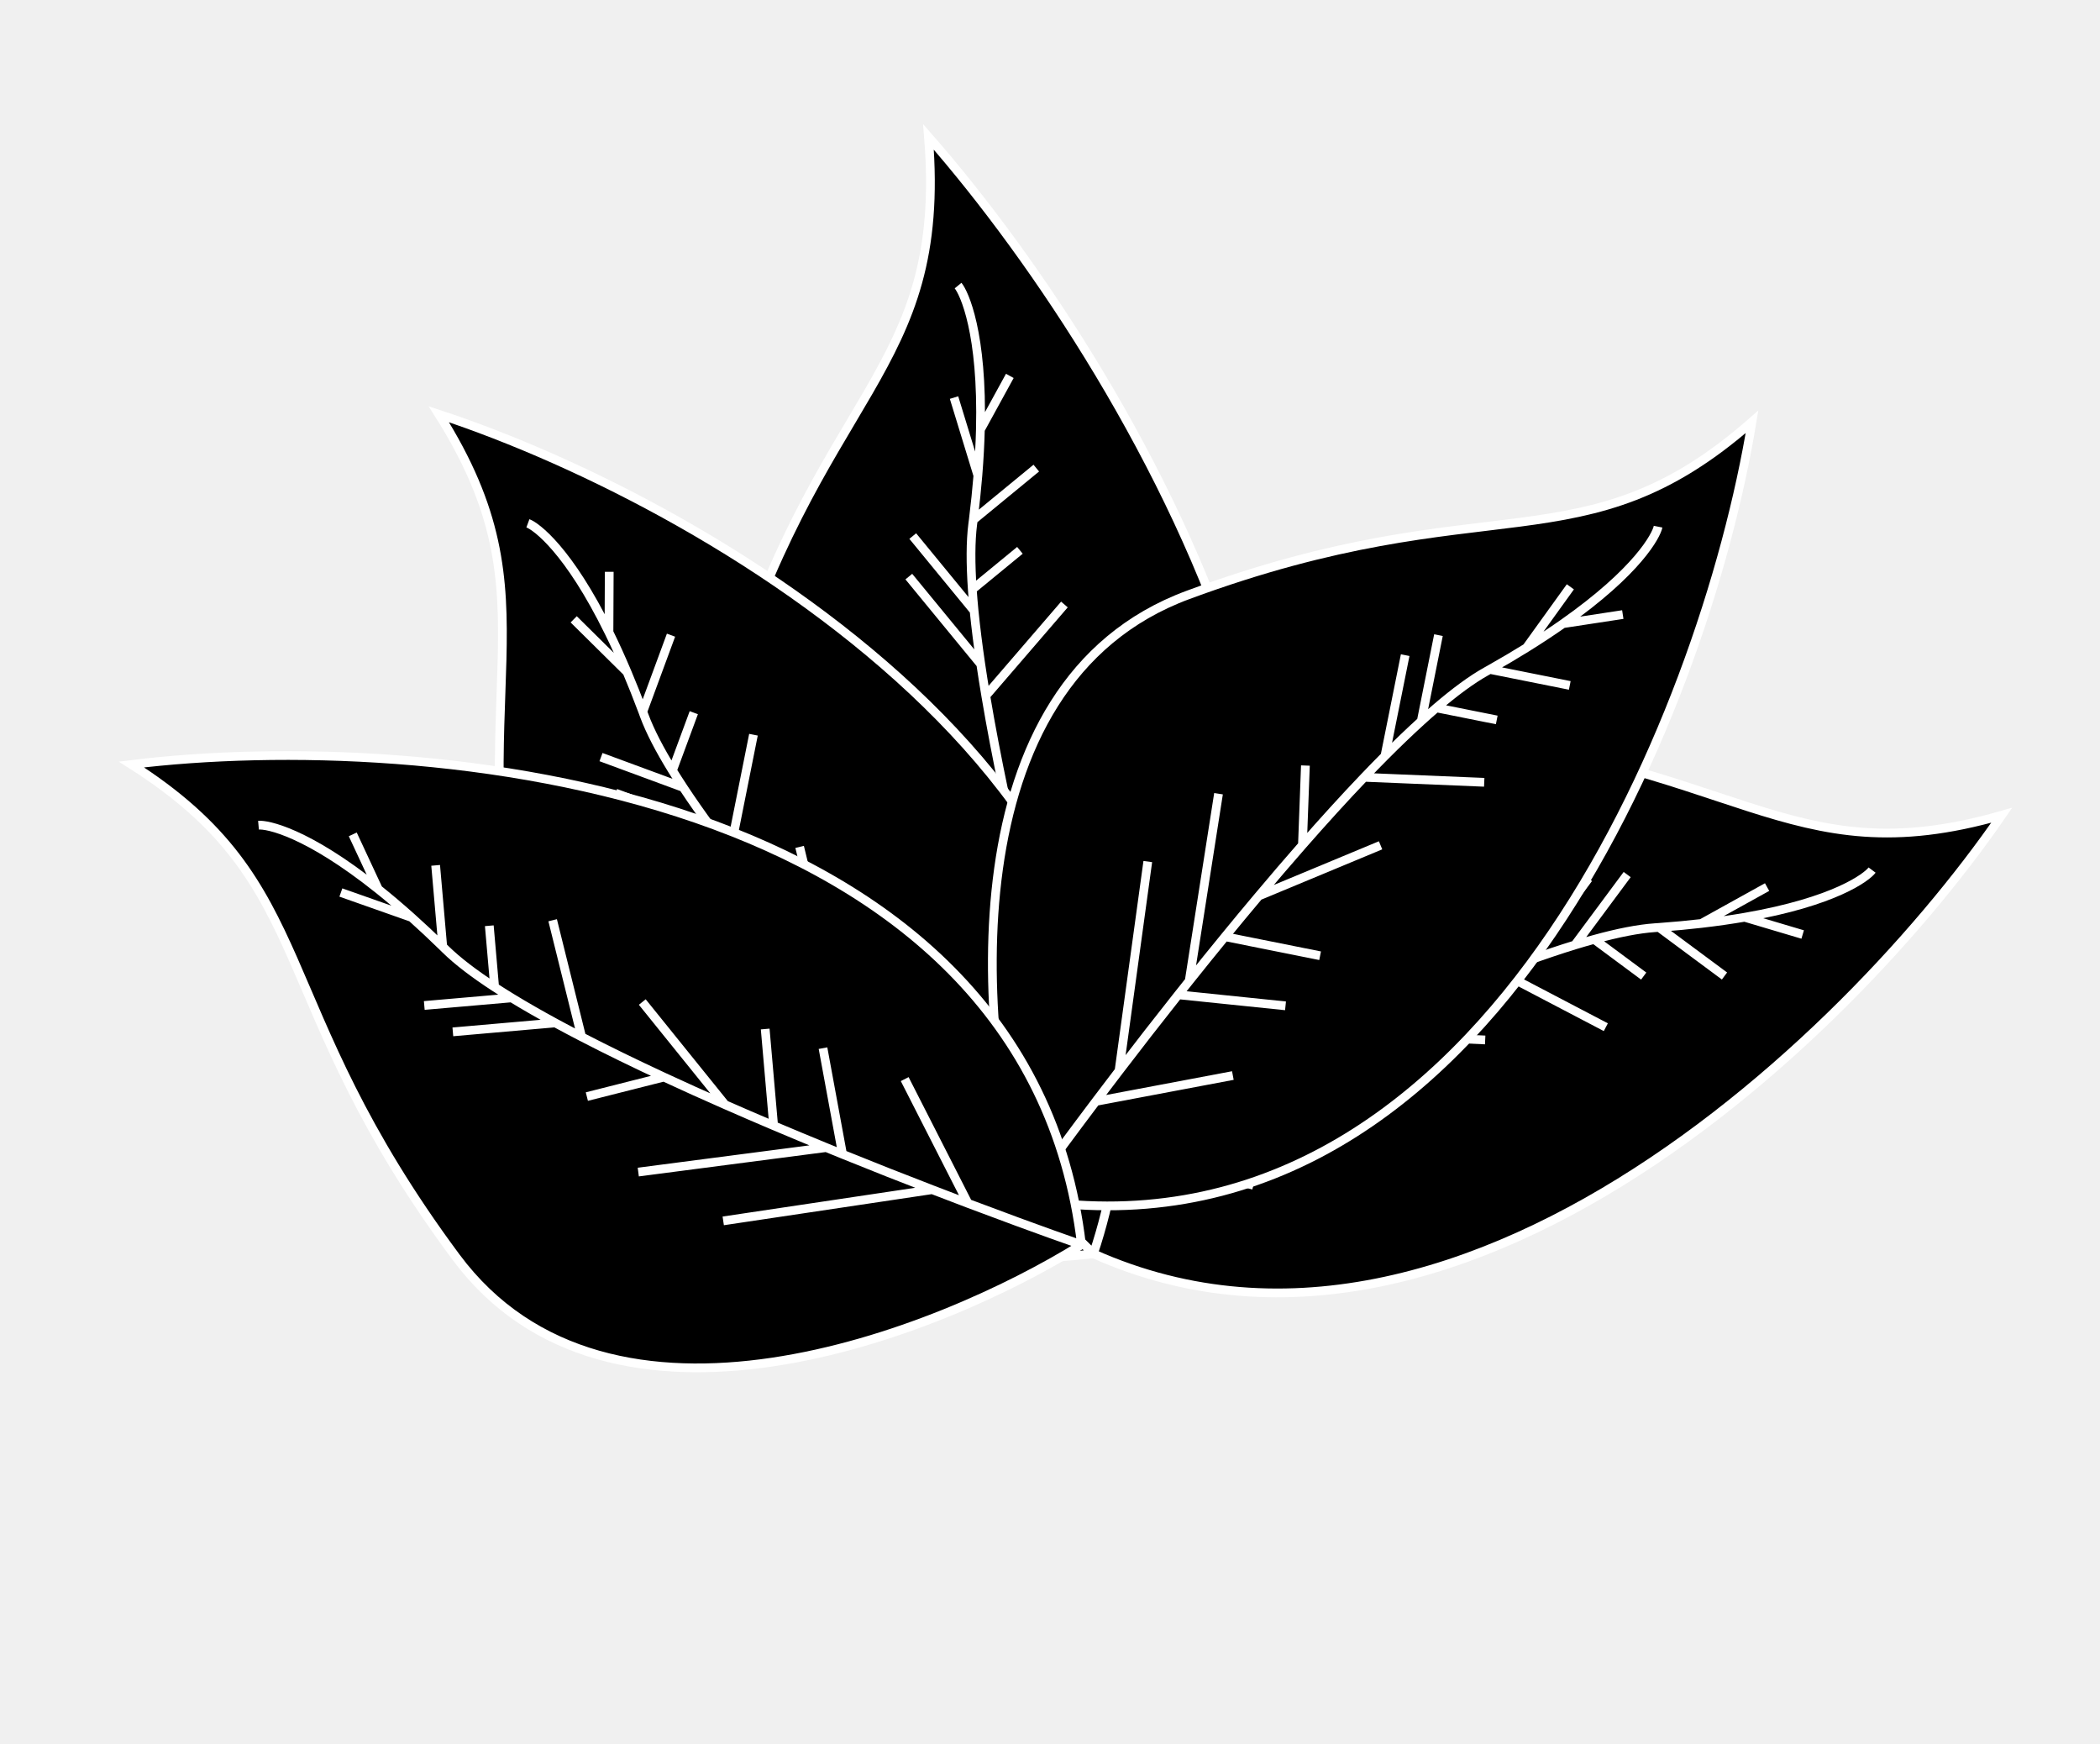
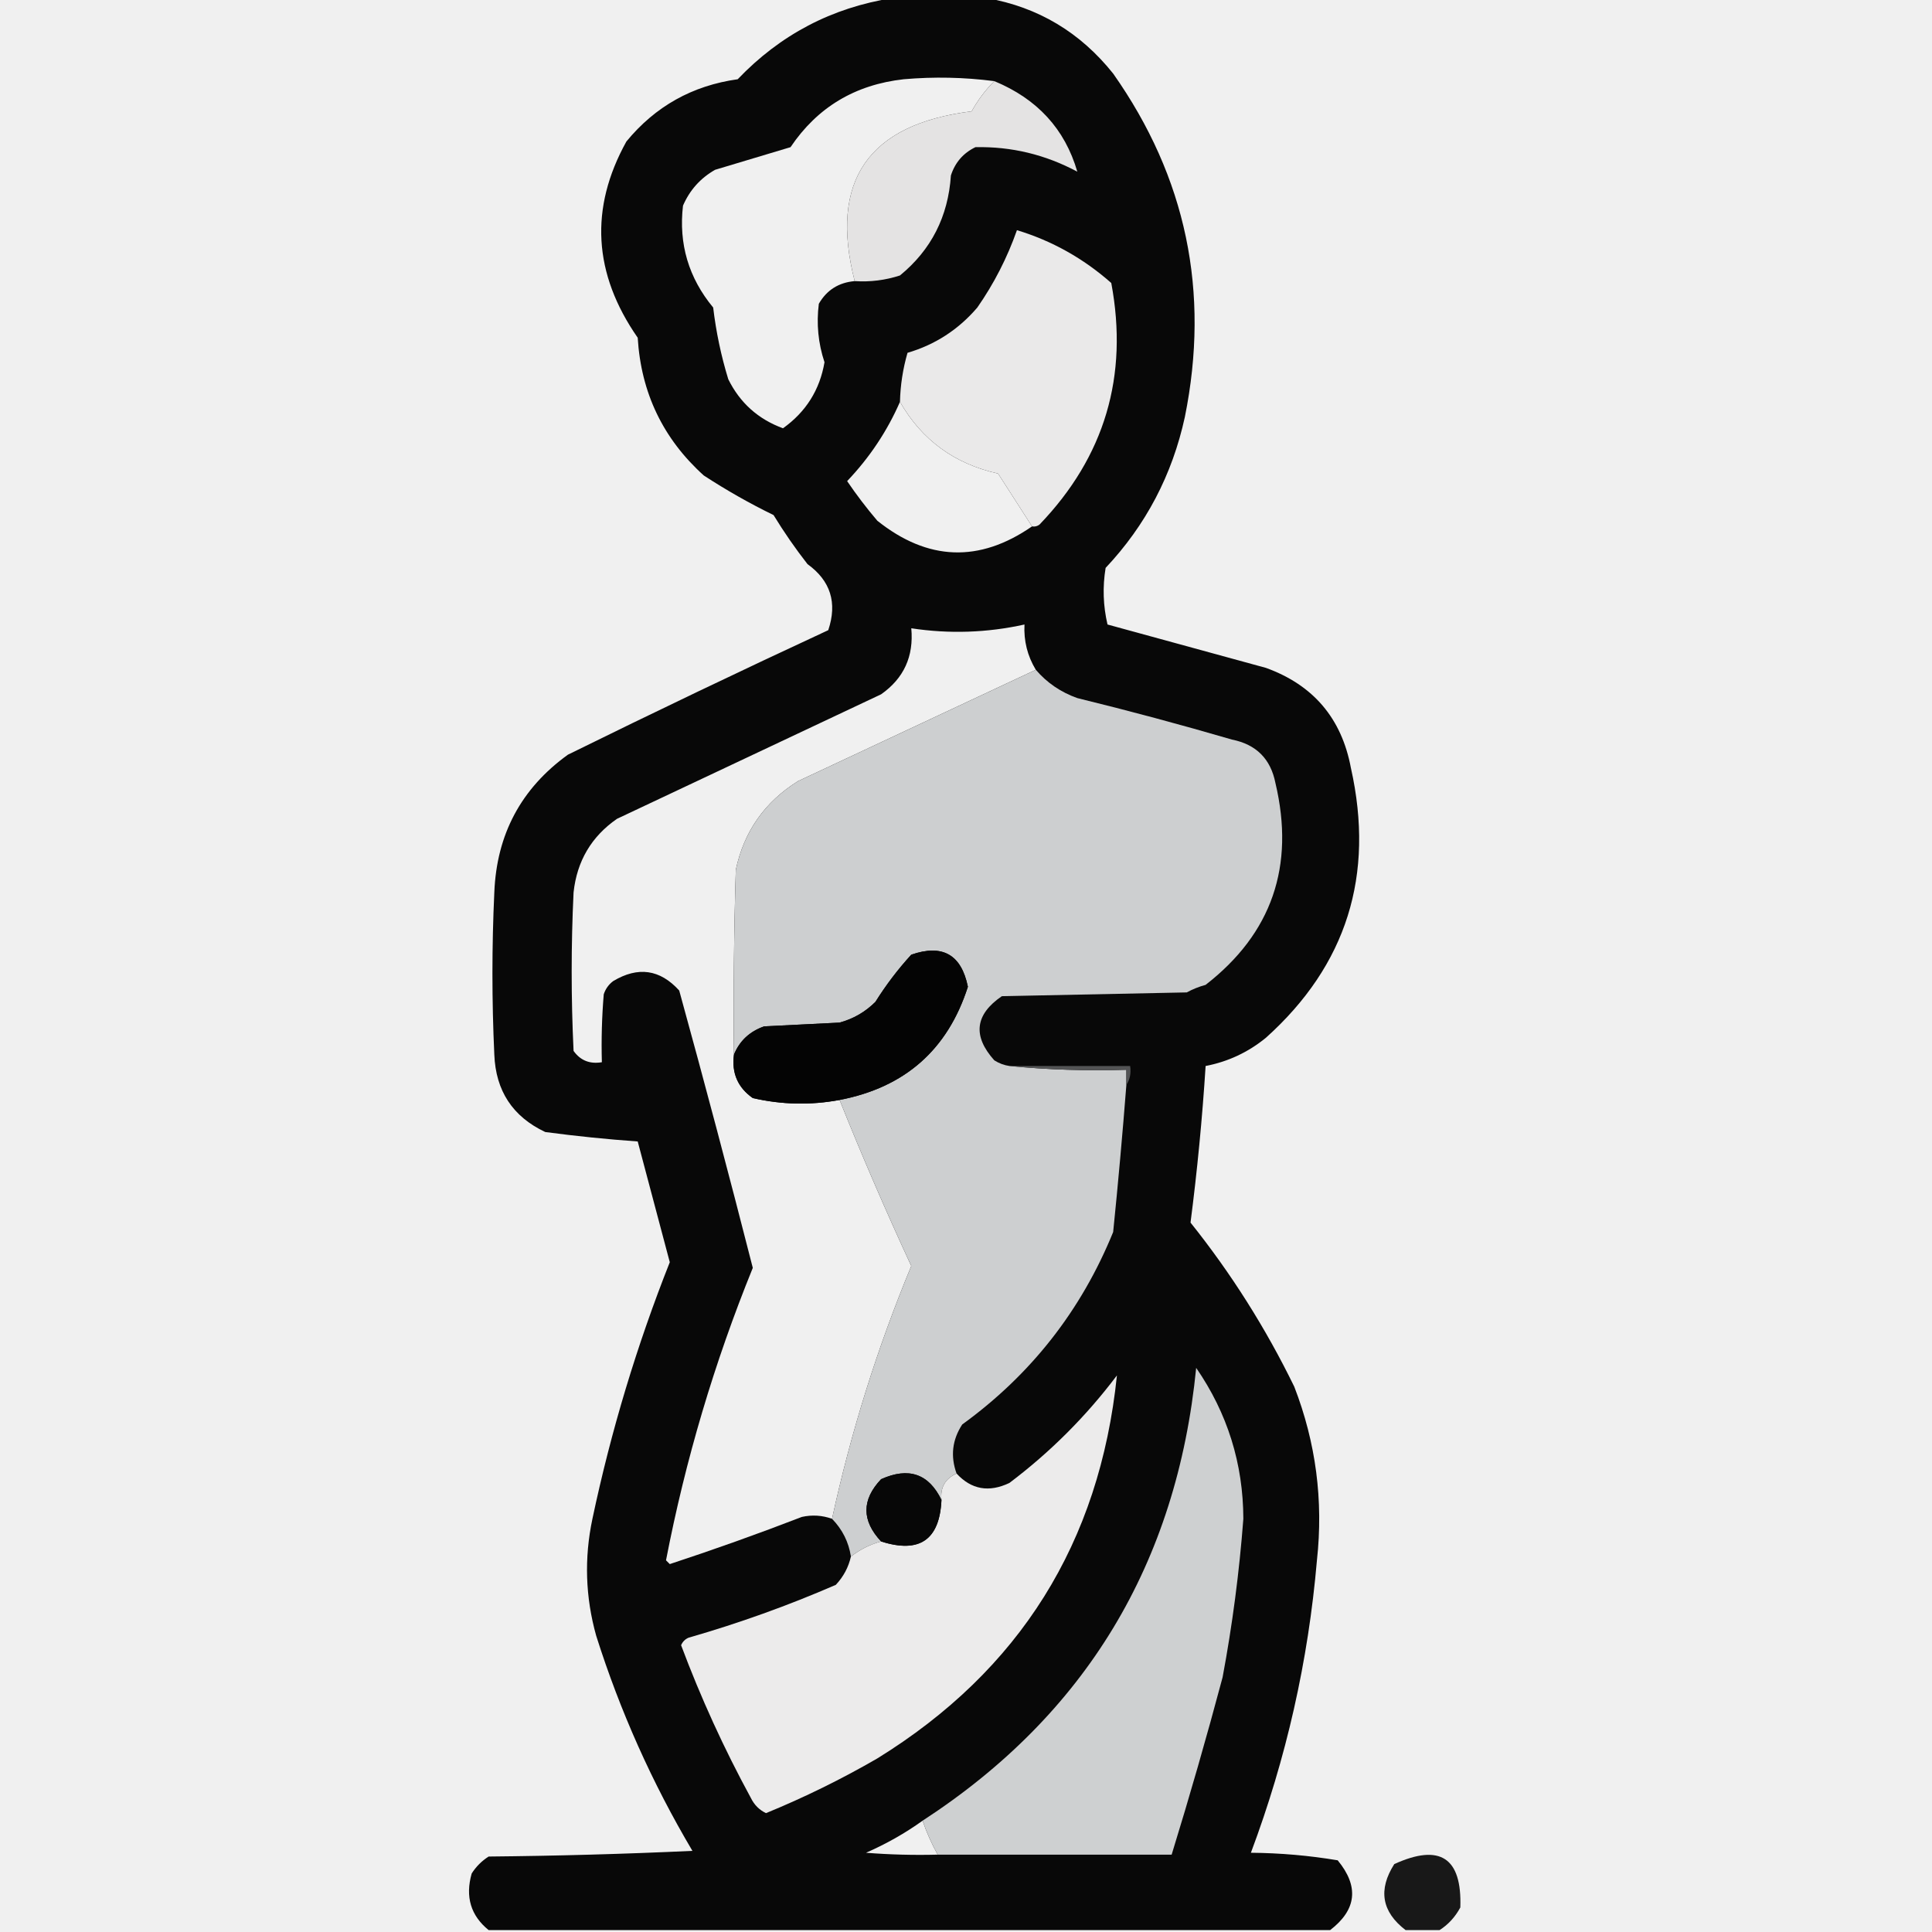
- <svg xmlns="http://www.w3.org/2000/svg" width="53" height="44" viewBox="0 0 53 44" fill="none">
-   <path d="M18.265 17.799C16.376 24.198 24.278 29.859 28.465 31.889C37.244 24.173 28.859 9.643 23.433 3.455C23.924 9.49 20.627 9.799 18.265 17.799Z" fill="black" />
-   <path d="M28.465 31.889C24.278 29.859 16.376 24.198 18.265 17.799C20.627 9.799 23.924 9.49 23.433 3.455C28.859 9.643 37.244 24.173 28.465 31.889ZM28.465 31.889C28.302 31.359 28.122 30.761 27.932 30.111C27.802 29.668 27.668 29.202 27.53 28.717M24.18 7.207C24.334 7.394 24.804 8.399 24.743 10.842M26.566 25.162L28.479 23.223M26.566 25.162C26.526 25.008 26.486 24.853 26.446 24.698M26.566 25.162C26.791 26.034 27.021 26.89 27.247 27.707M26.446 24.698L22.945 20.755M26.446 24.698C26.318 24.197 26.192 23.693 26.069 23.189M25.737 21.787L26.573 18.451M25.737 21.787C25.598 21.184 25.466 20.587 25.344 20.003M25.737 21.787C25.844 22.252 25.955 22.721 26.069 23.189M25.344 20.003L23.71 18.519M25.344 20.003C25.166 19.153 25.008 18.33 24.879 17.559M24.879 17.559L26.864 15.255M24.879 17.559C24.833 17.286 24.791 17.02 24.753 16.762M24.584 15.414L23.036 13.528M24.584 15.414C24.626 15.834 24.683 16.286 24.753 16.762M24.584 15.414C24.566 15.228 24.551 15.048 24.539 14.875M24.753 16.762L22.937 14.551M27.247 27.707L23.272 23.381M27.247 27.707C27.343 28.051 27.437 28.388 27.53 28.717M27.53 28.717L29.128 25.522M26.069 23.189L27.961 21.635M24.564 13.12C24.559 13.155 24.555 13.19 24.55 13.226C24.494 13.664 24.494 14.223 24.539 14.875M24.564 13.12L26.154 11.813M24.564 13.12C24.613 12.723 24.651 12.35 24.68 12M24.539 14.875L25.741 13.888M24.743 10.842L25.486 9.486M24.743 10.842C24.734 11.197 24.714 11.582 24.68 12M24.68 12L24.078 10.033" stroke="white" stroke-width="0.221" />
-   <path d="M35.782 18.456C29.323 17.896 26.266 26.235 25.545 30.475C35.138 37.151 46.287 26.726 50.52 20.573C45.059 22.142 43.857 19.157 35.782 18.456Z" fill="black" />
-   <path d="M25.545 30.475C26.266 26.235 29.323 17.896 35.782 18.456C43.857 19.157 45.059 22.142 50.52 20.573C46.287 26.726 35.138 37.151 25.545 30.475ZM25.545 30.475C25.991 30.227 26.496 29.95 27.046 29.654C27.42 29.453 27.816 29.242 28.227 29.026M47.248 21.957C47.117 22.133 46.315 22.753 44.032 23.148M31.256 27.478L33.586 28.886M31.256 27.478C31.389 27.413 31.521 27.347 31.654 27.282M31.256 27.478C30.511 27.848 29.781 28.218 29.085 28.578M31.654 27.282L34.339 23.323M31.654 27.282C32.083 27.072 32.515 26.862 32.949 26.655M34.157 26.09L37.483 26.244M34.157 26.09C34.678 25.85 35.195 25.618 35.703 25.397M34.157 26.09C33.755 26.274 33.352 26.464 32.949 26.655M35.703 25.397L36.626 23.614M35.703 25.397C36.442 25.075 37.16 24.777 37.84 24.515M37.84 24.515L40.528 25.922M37.84 24.515C38.08 24.423 38.315 24.335 38.545 24.252M39.748 23.847L41.067 22.07M39.748 23.847C39.37 23.963 38.967 24.099 38.545 24.252M39.748 23.847C39.915 23.796 40.078 23.749 40.235 23.706M38.545 24.252L40.091 22.167M29.085 28.578L31.995 24.11M29.085 28.578C28.793 28.73 28.506 28.879 28.227 29.026M28.227 29.026L31.634 29.91M32.949 26.655L34.915 28.114M41.87 23.404C41.836 23.406 41.802 23.409 41.768 23.411C41.346 23.44 40.827 23.543 40.235 23.706M41.87 23.404L43.523 24.63M41.87 23.404C42.252 23.376 42.608 23.343 42.941 23.304M40.235 23.706L41.484 24.632M44.032 23.148L45.496 23.583M44.032 23.148C43.7 23.205 43.337 23.258 42.941 23.304M42.941 23.304L44.598 22.386" stroke="white" stroke-width="0.221" />
-   <path d="M13.185 25.193C14.462 31.55 23.325 32.14 27.596 31.64C31.307 20.558 18.169 12.788 11.075 10.454C14.115 15.255 11.588 17.247 13.185 25.193Z" fill="black" />
-   <path d="M27.596 31.64C23.325 32.14 14.462 31.55 13.185 25.193C11.588 17.247 14.115 15.255 11.075 10.454C18.169 12.788 31.307 20.558 27.596 31.64ZM27.596 31.64C27.232 31.282 26.825 30.875 26.387 30.431C26.088 30.128 25.775 29.808 25.452 29.474M13.323 13.206C13.529 13.282 14.349 13.877 15.369 15.957M23.115 27.001L23.811 24.37M23.115 27.001C23.015 26.893 22.915 26.784 22.815 26.674M23.115 27.001C23.68 27.613 24.24 28.209 24.781 28.776M22.815 26.674L18.261 25.21M22.815 26.674C22.493 26.323 22.17 25.966 21.85 25.608M20.967 24.608L20.181 21.372M20.967 24.608C20.591 24.175 20.223 23.744 19.868 23.319M20.967 24.608C21.258 24.941 21.553 25.276 21.85 25.608M19.868 23.319L17.898 22.934M19.868 23.319C19.352 22.7 18.864 22.094 18.422 21.515M18.422 21.515L19.016 18.541M18.422 21.515C18.265 21.311 18.115 21.11 17.971 20.913M17.244 19.872L15.168 19.106M17.244 19.872C17.462 20.203 17.706 20.551 17.971 20.913M17.244 19.872C17.148 19.726 17.057 19.583 16.971 19.444M17.971 20.913L15.536 20.015M24.781 28.776L19.675 27.239M24.781 28.776C25.008 29.014 25.232 29.247 25.452 29.474M25.452 29.474L25.343 25.956M21.85 25.608L22.697 23.311M16.223 17.96C16.234 17.992 16.246 18.024 16.258 18.056C16.405 18.453 16.649 18.922 16.971 19.444M16.223 17.96L16.935 16.029M16.223 17.96C16.089 17.602 15.956 17.269 15.826 16.961M16.971 19.444L17.51 17.985M15.369 15.957L15.376 14.43M15.369 15.957C15.518 16.259 15.67 16.593 15.826 16.961M15.826 16.961L14.479 15.629" stroke="white" stroke-width="0.221" />
-   <path d="M29.984 15.013C23.902 17.26 24.692 26.107 25.848 30.25C37.371 32.198 43.011 18.015 44.217 10.645C39.946 14.392 37.587 12.204 29.984 15.013Z" fill="black" />
-   <path d="M25.848 30.25C24.692 26.107 23.902 17.26 29.984 15.013C37.587 12.204 39.946 14.392 44.217 10.645C43.011 18.015 37.371 32.198 25.848 30.25ZM25.848 30.25C26.145 29.834 26.484 29.369 26.855 28.867C27.108 28.525 27.376 28.166 27.656 27.795M41.847 13.291C41.804 13.507 41.343 14.409 39.447 15.739M29.736 25.104L32.444 25.383M29.736 25.104C29.828 24.988 29.92 24.872 30.013 24.756M29.736 25.104C29.219 25.756 28.717 26.402 28.242 27.024M30.013 24.756L30.753 20.03M30.013 24.756C30.31 24.383 30.612 24.009 30.916 23.638M31.768 22.611L34.843 21.332M31.768 22.611C32.137 22.172 32.506 21.741 32.871 21.325M31.768 22.611C31.483 22.949 31.199 23.292 30.916 23.638M32.871 21.325L32.946 19.319M32.871 21.325C33.402 20.719 33.925 20.143 34.429 19.616M34.429 19.616L37.459 19.742M34.429 19.616C34.606 19.43 34.781 19.251 34.953 19.078M35.87 18.199L36.304 16.028M35.87 18.199C35.577 18.465 35.27 18.76 34.953 19.078M35.87 18.199C35.999 18.081 36.126 17.969 36.25 17.863M34.953 19.078L35.464 16.533M28.242 27.024L28.968 21.742M28.242 27.024C28.041 27.286 27.846 27.543 27.656 27.795M27.656 27.795L31.115 27.142M30.916 23.638L33.317 24.119M37.6 16.893C37.57 16.91 37.541 16.926 37.511 16.943C37.141 17.149 36.716 17.464 36.25 17.863M37.6 16.893L39.618 17.297M37.6 16.893C37.933 16.705 38.241 16.523 38.526 16.346M36.25 17.863L37.775 18.168M39.447 15.739L40.956 15.509M39.447 15.739C39.171 15.933 38.865 16.135 38.526 16.346M38.526 16.346L39.633 14.809" stroke="white" stroke-width="0.221" />
-   <path d="M11.51 31.726C15.376 36.931 23.644 33.687 27.295 31.413C25.927 19.807 10.73 18.38 3.318 19.293C8.115 22.339 6.678 25.218 11.51 31.726Z" fill="black" />
-   <path d="M27.295 31.413C23.644 33.687 15.376 36.931 11.51 31.726C6.678 25.218 8.115 22.339 3.318 19.293C10.73 18.38 25.927 19.807 27.295 31.413ZM27.295 31.413C26.813 31.245 26.271 31.05 25.685 30.835C25.286 30.688 24.866 30.532 24.431 30.368M6.524 20.824C6.743 20.805 7.738 20.994 9.548 22.44M21.264 29.128L20.771 26.451M21.264 29.128C21.127 29.072 20.99 29.016 20.853 28.96M21.264 29.128C22.035 29.441 22.796 29.741 23.527 30.022M20.853 28.96L16.109 29.578M20.853 28.96C20.411 28.779 19.967 28.594 19.525 28.407M18.3 27.878L16.21 25.287M18.3 27.878C17.776 27.648 17.259 27.415 16.756 27.181M18.3 27.878C18.705 28.056 19.114 28.233 19.525 28.407M16.756 27.181L14.811 27.673M16.756 27.181C16.026 26.842 15.326 26.501 14.679 26.166M14.679 26.166L13.948 23.223M14.679 26.166C14.451 26.048 14.229 25.93 14.015 25.814M12.914 25.182L10.708 25.374M12.914 25.182C13.251 25.388 13.62 25.599 14.015 25.814M12.914 25.182C12.764 25.091 12.621 25 12.484 24.911M14.015 25.814L11.429 26.04M23.527 30.022L18.253 30.81M23.527 30.022C23.834 30.141 24.136 30.256 24.431 30.368M24.431 30.368L22.833 27.232M19.525 28.407L19.312 25.968M11.174 23.888C11.198 23.912 11.223 23.936 11.247 23.96C11.549 24.256 11.97 24.576 12.484 24.911M11.174 23.888L10.995 21.838M11.174 23.888C10.9 23.621 10.639 23.377 10.389 23.153M12.484 24.911L12.349 23.362M9.548 22.44L8.903 21.056M9.548 22.44C9.811 22.65 10.091 22.887 10.389 23.153M10.389 23.153L8.603 22.523" stroke="white" stroke-width="0.221" />
+ <svg xmlns="http://www.w3.org/2000/svg" version="1.1" width="512px" height="512px" style="shape-rendering:geometricPrecision; text-rendering:geometricPrecision; image-rendering:optimizeQuality; fill-rule:evenodd; clip-rule:evenodd">
+   <g>
+     <path style="opacity:0.97" fill="#010101" d="M 236.5,-0.5 C 244.833,-0.5 253.167,-0.5 261.5,-0.5C 275.098,1.891 286.265,8.557 295,19.5C 314.368,47.005 320.702,77.338 314,110.5C 310.663,125.845 303.663,139.178 293,150.5C 292.171,155.533 292.338,160.533 293.5,165.5C 307.494,169.332 321.494,173.165 335.5,177C 348.047,181.547 355.547,190.381 358,203.5C 364.37,231.963 356.87,255.796 335.5,275C 330.798,278.851 325.465,281.351 319.5,282.5C 318.613,296.424 317.28,310.257 315.5,324C 326.247,337.432 335.414,351.932 343,367.5C 348.736,382.322 350.736,397.655 349,413.5C 346.711,440.153 340.878,465.986 331.5,491C 339.271,491.066 346.938,491.733 354.5,493C 360.205,499.923 359.538,506.089 352.5,511.5C 278.167,511.5 203.833,511.5 129.5,511.5C 124.754,507.658 123.254,502.658 125,496.5C 126.167,494.667 127.667,493.167 129.5,492C 147.509,491.833 165.509,491.333 183.5,490.5C 172.838,472.507 164.338,453.507 158,433.5C 155.128,423.247 154.795,412.913 157,402.5C 161.916,379.252 168.75,356.585 177.5,334.5C 174.667,323.833 171.833,313.167 169,302.5C 160.836,301.919 152.67,301.086 144.5,300C 135.877,295.93 131.377,289.097 131,279.5C 130.333,265.167 130.333,250.833 131,236.5C 131.608,221.115 138.108,208.948 150.5,200C 173.348,188.743 196.348,177.743 219.5,167C 221.938,159.735 220.104,153.902 214,149.5C 210.753,145.341 207.753,141.008 205,136.5C 198.654,133.408 192.487,129.908 186.5,126C 175.716,116.264 169.883,104.097 169,89.5C 157.195,72.519 156.195,55.186 166,37.5C 173.667,28.175 183.5,22.675 195.5,21C 206.781,9.191 220.448,2.024 236.5,-0.5 Z M 263.5,21.5 C 261.14,23.865 259.14,26.532 257.5,29.5C 230.058,32.916 219.724,47.916 226.5,74.5C 222.263,74.865 219.096,76.865 217,80.5C 216.327,85.776 216.827,90.942 218.5,96C 217.253,103.322 213.586,109.155 207.5,113.5C 200.924,111.09 196.091,106.756 193,100.5C 191.099,94.299 189.765,87.965 189,81.5C 182.488,73.632 179.822,64.632 181,54.5C 182.779,50.388 185.612,47.221 189.5,45C 196.186,42.999 202.853,40.999 209.5,39C 216.6,28.439 226.6,22.439 239.5,21C 247.528,20.302 255.528,20.468 263.5,21.5 Z M 238.5,106.5 C 244.294,116.609 252.96,122.942 264.5,125.5C 267.511,130.195 270.511,134.862 273.5,139.5C 259.535,149.171 245.868,148.671 232.5,138C 229.642,134.642 226.975,131.142 224.5,127.5C 230.443,121.261 235.109,114.261 238.5,106.5 Z M 274.5,177.5 C 253.526,187.319 232.526,197.153 211.5,207C 202.664,212.509 197.164,220.342 195,230.5C 194.5,246.83 194.333,263.163 194.5,279.5C 193.861,284.384 195.527,288.217 199.5,291C 207.166,292.764 214.832,292.931 222.5,291.5C 228.438,306.307 234.772,320.974 241.5,335.5C 232.489,357.213 225.489,379.547 220.5,402.5C 217.887,401.565 215.221,401.398 212.5,402C 200.947,406.462 189.281,410.629 177.5,414.5C 177.167,414.167 176.833,413.833 176.5,413.5C 181.634,386.931 189.3,361.097 199.5,336C 193.235,311.44 186.735,286.94 180,262.5C 174.914,256.884 169.081,256.051 162.5,260C 161.299,260.903 160.465,262.069 160,263.5C 159.501,269.491 159.334,275.491 159.5,281.5C 156.305,282.039 153.805,281.039 152,278.5C 151.333,264.5 151.333,250.5 152,236.5C 152.893,228.206 156.727,221.706 163.5,217C 186.833,206 210.167,195 233.5,184C 239.525,179.771 242.192,173.938 241.5,166.5C 251.577,168.029 261.577,167.696 271.5,165.5C 271.279,169.832 272.279,173.832 274.5,177.5 Z M 244.5,482.5 C 245.561,485.622 246.895,488.622 248.5,491.5C 242.158,491.666 235.825,491.5 229.5,491C 234.852,488.661 239.852,485.828 244.5,482.5 Z" />
+   </g>
+   <g>
+     <path style="opacity:0.968" fill="#ebeaea" d="M 263.5,21.5 C 274.892,26.207 282.226,34.207 285.5,45.5C 277.034,40.967 268.034,38.8 258.5,39C 255.272,40.563 253.105,43.063 252,46.5C 251.277,57.386 246.777,66.219 238.5,73C 234.605,74.266 230.605,74.766 226.5,74.5C 219.724,47.916 230.058,32.916 257.5,29.5C 259.14,26.532 261.14,23.865 263.5,21.5 Z" />
+   </g>
+   <g>
+     <path style="opacity:0.987" fill="#edecec" d="M 273.5,139.5 C 270.511,134.862 267.511,130.195 264.5,125.5C 252.96,122.942 244.294,116.609 238.5,106.5C 238.607,102.083 239.274,97.749 240.5,93.5C 247.83,91.344 253.997,87.344 259,81.5C 263.424,75.151 266.924,68.318 269.5,61C 278.783,63.812 287.116,68.479 294.5,75C 299.106,99.674 292.773,121.008 275.5,139C 274.906,139.464 274.239,139.631 273.5,139.5 Z" />
+   </g>
+   <g>
+     <path style="opacity:0.991" fill="#cfd1d2" d="M 274.5,177.5 C 277.463,180.951 281.13,183.451 285.5,185C 299.234,188.364 312.901,192.031 326.5,196C 332.904,197.281 336.737,201.115 338,207.5C 343.218,229.54 337.051,247.373 319.5,261C 317.754,261.471 316.087,262.138 314.5,263C 298.167,263.333 281.833,263.667 265.5,264C 258.375,268.876 257.709,274.543 263.5,281C 264.745,281.791 266.078,282.291 267.5,282.5C 277.653,283.494 287.986,283.828 298.5,283.5C 298.5,284.833 298.5,286.167 298.5,287.5C 297.484,300.505 296.318,313.505 295,326.5C 286.531,347.304 273.198,364.304 255,377.5C 252.345,381.565 251.845,385.898 253.5,390.5C 250.482,391.855 249.149,394.188 249.5,397.5C 246.135,390.551 240.801,388.717 233.5,392C 228.323,397.463 228.323,402.963 233.5,408.5C 230.592,409.287 227.926,410.62 225.5,412.5C 224.915,408.663 223.248,405.33 220.5,402.5C 225.489,379.547 232.489,357.213 241.5,335.5C 234.772,320.974 228.438,306.307 222.5,291.5C 239.829,288.165 251.162,278.165 256.5,261.5C 254.761,252.963 249.761,250.13 241.5,253C 237.95,256.883 234.783,261.049 232,265.5C 229.331,268.164 226.164,269.998 222.5,271C 215.833,271.333 209.167,271.667 202.5,272C 198.65,273.353 195.983,275.853 194.5,279.5C 194.333,263.163 194.5,246.83 195,230.5C 197.164,220.342 202.664,212.509 211.5,207C 232.526,197.153 253.526,187.319 274.5,177.5 Z" />
+   </g>
+   <g>
+     <path style="opacity:0.983" fill="#040404" d="M 222.5,291.5 C 214.832,292.931 207.166,292.764 199.5,291C 195.527,288.217 193.861,284.384 194.5,279.5C 195.983,275.853 198.65,273.353 202.5,272C 209.167,271.667 215.833,271.333 222.5,271C 226.164,269.998 229.331,268.164 232,265.5C 234.783,261.049 237.95,256.883 241.5,253C 249.761,250.13 254.761,252.963 256.5,261.5C 251.162,278.165 239.829,288.165 222.5,291.5 Z" />
+   </g>
+   <g>
+     <path style="opacity:1" fill="#535455" d="M 267.5,282.5 C 278.167,282.5 288.833,282.5 299.5,282.5C 299.784,284.415 299.451,286.081 298.5,287.5C 298.5,286.167 298.5,284.833 298.5,283.5C 287.986,283.828 277.653,283.494 267.5,282.5 Z" />
+   </g>
+   <g>
+     <path style="opacity:0.998" fill="#ced0d1" d="M 248.5,491.5 C 246.895,488.622 245.561,485.622 244.5,482.5C 287.714,454.361 311.881,414.361 317,362.5C 325.29,374.536 329.456,387.869 329.5,402.5C 328.433,416.6 326.6,430.6 324,444.5C 319.795,460.279 315.295,475.946 310.5,491.5C 289.833,491.5 269.167,491.5 248.5,491.5 Z" />
+   </g>
+   <g>
+     <path style="opacity:1" fill="#ecebeb" d="M 225.5,412.5 C 227.926,410.62 230.592,409.287 233.5,408.5C 243.675,411.752 249.008,408.085 249.5,397.5C 249.149,394.188 250.482,391.855 253.5,390.5C 257.41,394.745 262.077,395.579 267.5,393C 278.333,384.833 287.833,375.333 296,364.5C 291.423,408.842 270.256,442.676 232.5,466C 223.005,471.497 213.172,476.331 203,480.5C 201.233,479.66 199.899,478.327 199,476.5C 191.875,463.417 185.708,449.917 180.5,436C 180.905,435.055 181.572,434.388 182.5,434C 195.813,430.175 208.813,425.509 221.5,420C 223.54,417.815 224.874,415.315 225.5,412.5 Z" />
+   </g>
+   <g>
+     <path style="opacity:1" fill="#070707" d="M 249.5,397.5 C 249.008,408.085 243.675,411.752 233.5,408.5C 228.323,402.963 228.323,397.463 233.5,392C 240.801,388.717 246.135,390.551 249.5,397.5 Z" />
+   </g>
+   <g>
+     <path style="opacity:0.901" fill="#000000" d="M 381.5,511.5 C 378.5,511.5 375.5,511.5 372.5,511.5C 366.165,506.642 365.165,500.809 369.5,494C 381.629,488.474 387.462,492.307 387,505.5C 385.64,508.023 383.807,510.023 381.5,511.5 Z" />
+   </g>
</svg>
